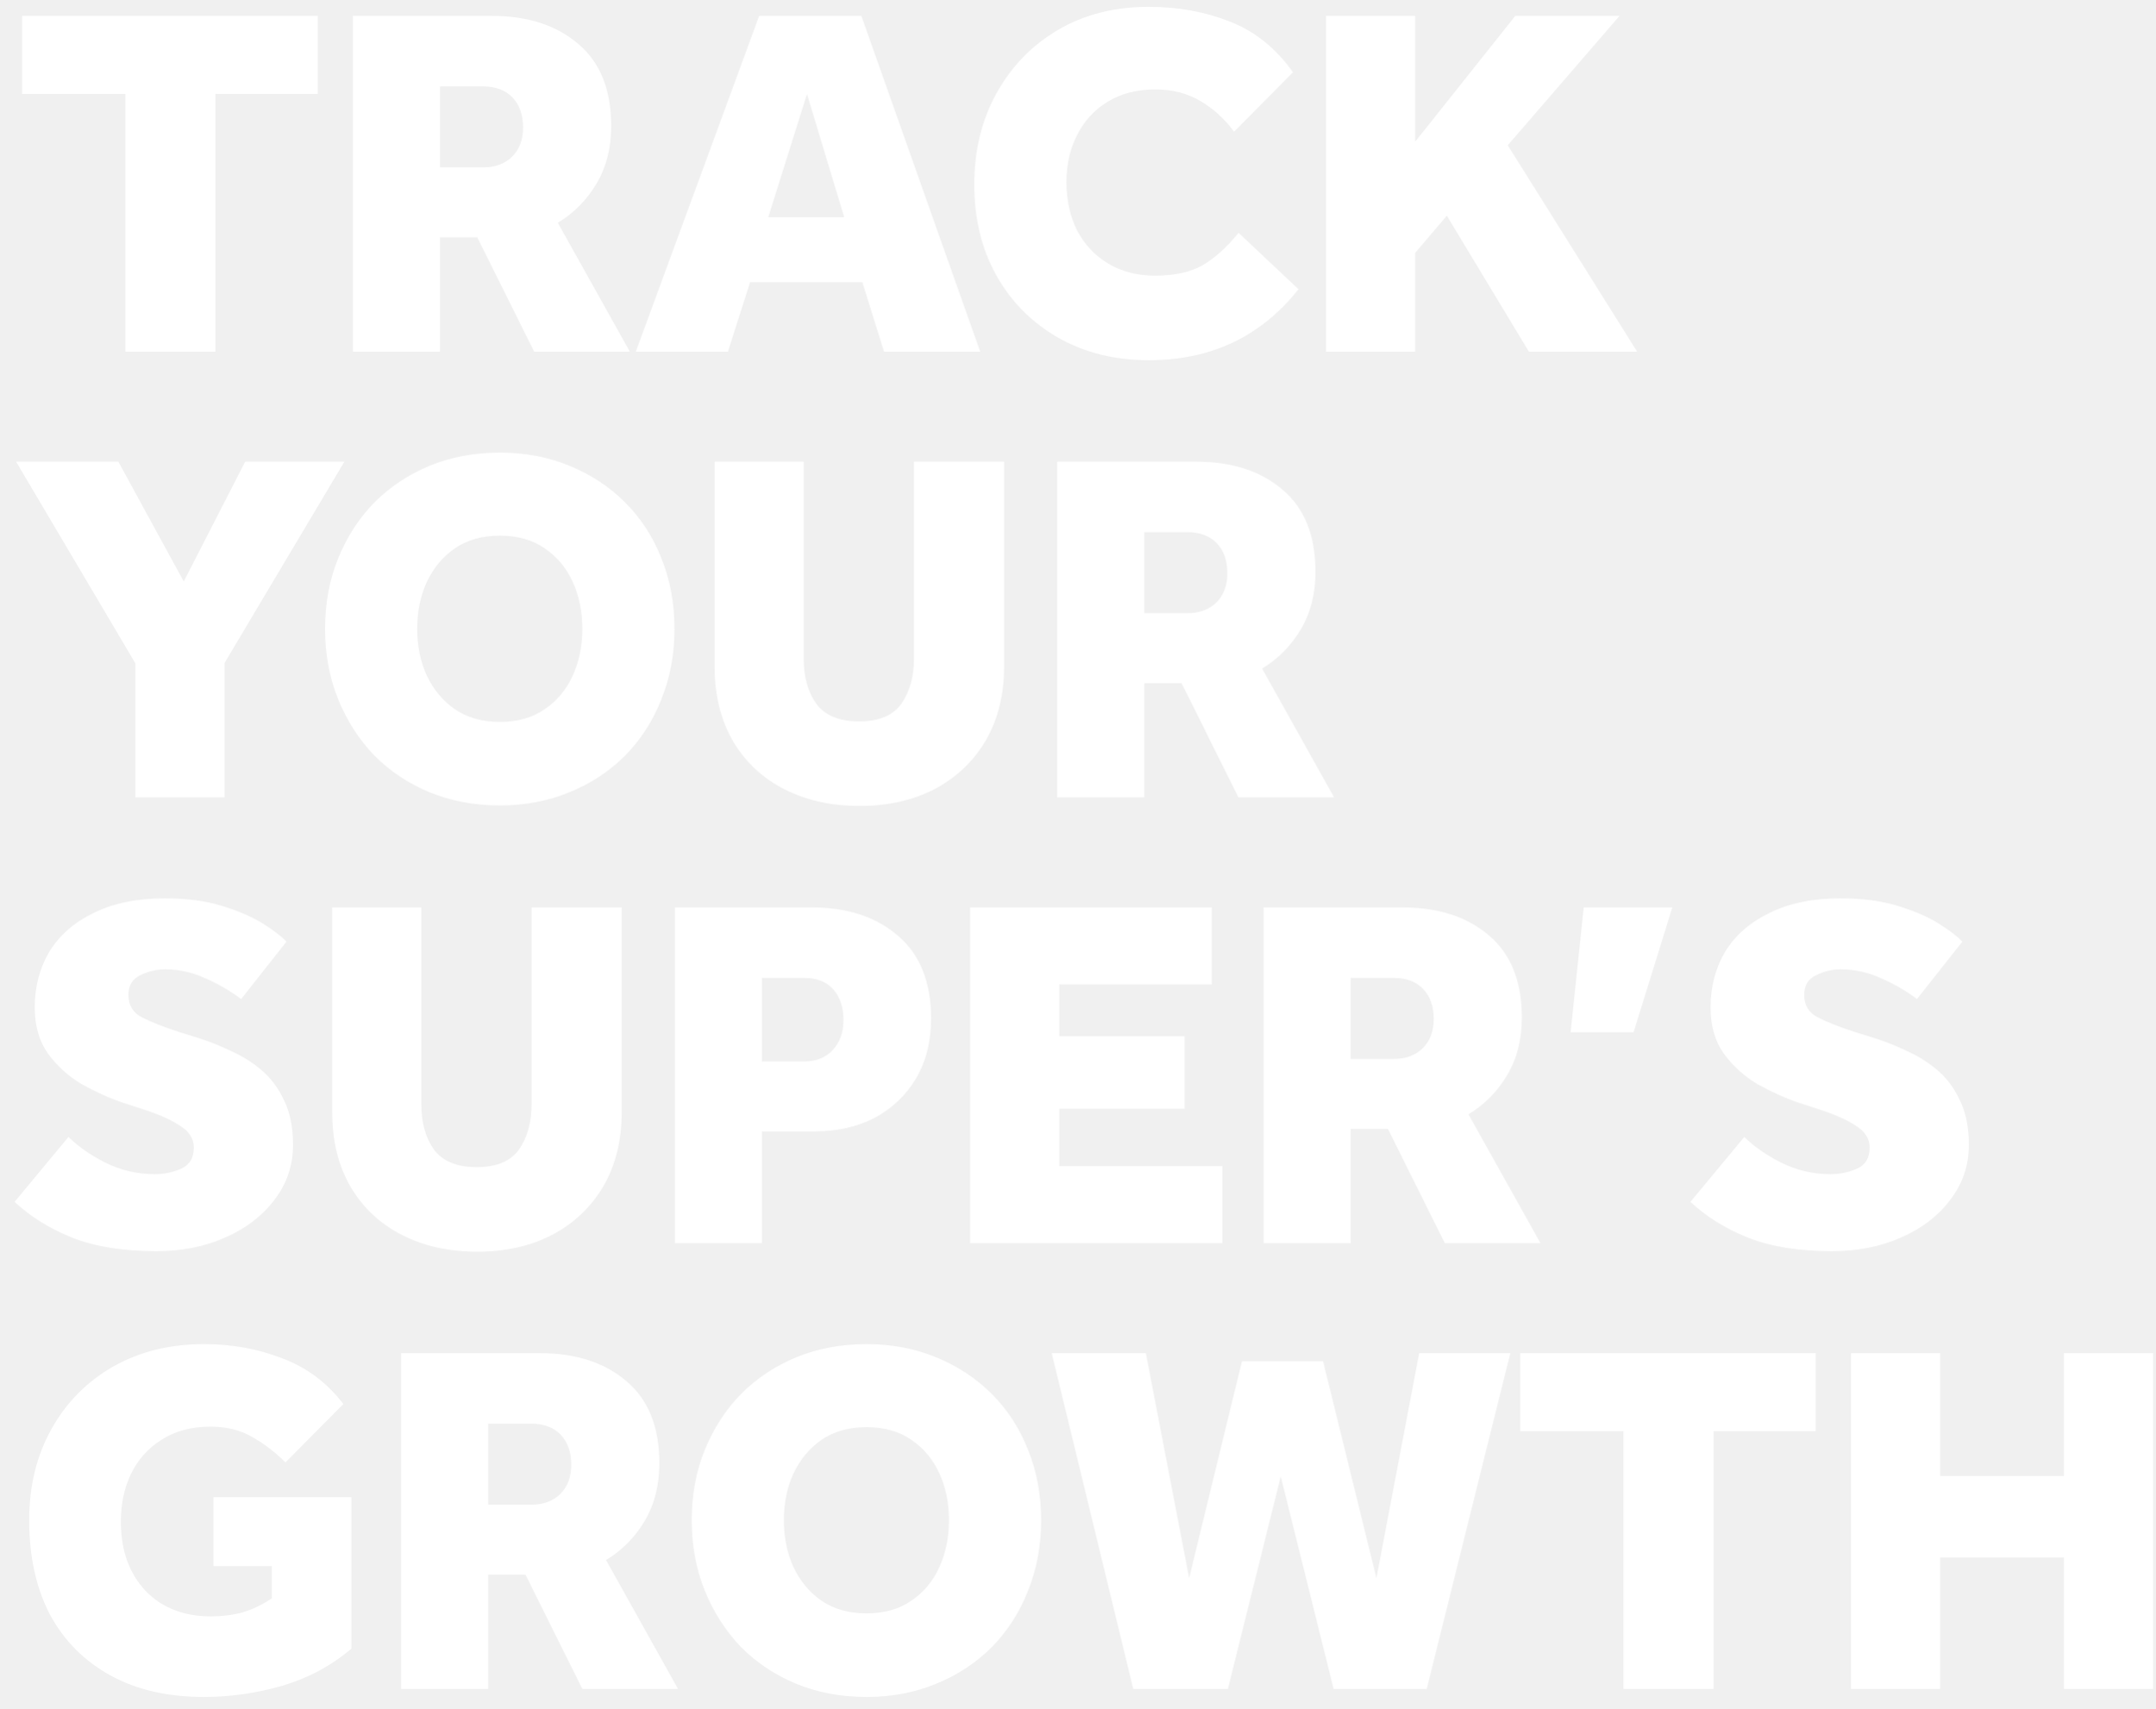
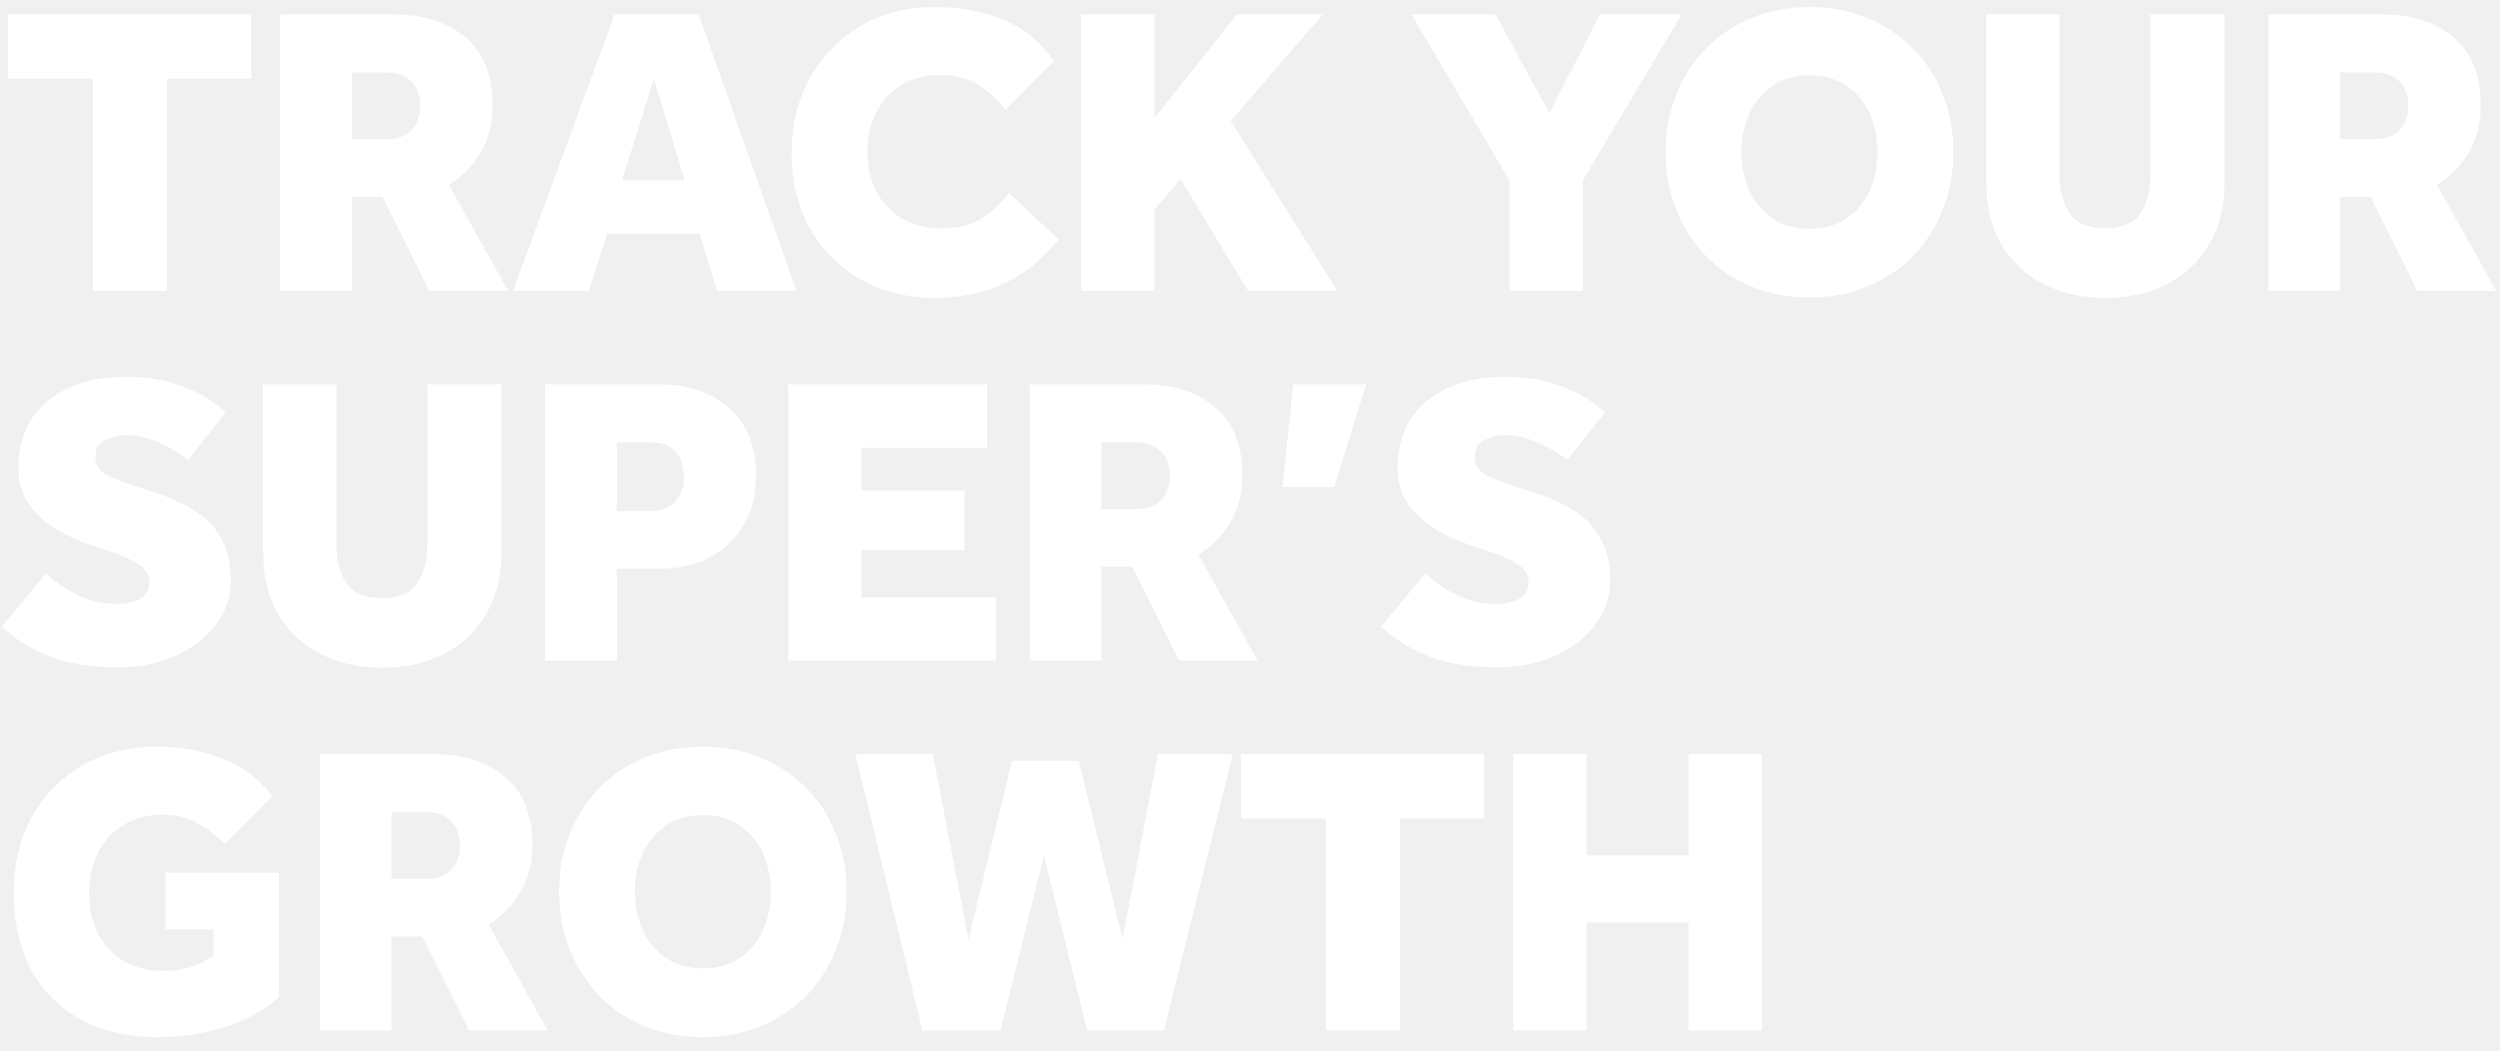
- <svg xmlns="http://www.w3.org/2000/svg" width="145" height="115" viewBox="0 0 145 115" fill="none">
-   <path d="M8.433 23.663V6.32H1.489V1.069H21.373V6.32H14.497V23.663H8.433ZM23.743 23.663V1.069H33.092C35.508 1.069 37.45 1.702 38.918 2.966C40.386 4.208 41.12 6.049 41.12 8.488C41.12 9.956 40.792 11.243 40.137 12.349C39.483 13.456 38.613 14.337 37.529 14.992L42.373 23.663H35.937L32.109 15.974H29.603V23.663H23.743ZM29.603 11.265H32.516C33.306 11.265 33.95 11.028 34.447 10.554C34.943 10.057 35.192 9.402 35.192 8.589C35.192 7.731 34.955 7.054 34.48 6.557C34.006 6.06 33.34 5.812 32.482 5.812H29.603V11.265ZM42.777 23.663L51.076 1.069H57.953L65.947 23.663H59.477L58.02 18.988H50.466L48.976 23.663H42.777ZM51.686 14.619H56.801L54.294 6.32L51.686 14.619ZM83.335 15.669L87.366 19.463C84.837 22.647 81.484 24.239 77.306 24.239C75.002 24.239 72.959 23.731 71.175 22.715C69.413 21.698 68.036 20.31 67.042 18.548C66.049 16.764 65.552 14.72 65.552 12.417C65.552 10.114 66.049 8.07 67.042 6.286C68.036 4.479 69.413 3.057 71.175 2.018C72.936 0.979 74.98 0.46 77.306 0.46C79.248 0.46 81.055 0.787 82.726 1.442C84.419 2.097 85.842 3.237 86.994 4.863L83.031 8.86C82.398 8.002 81.642 7.313 80.761 6.794C79.88 6.275 78.875 6.015 77.746 6.015C76.482 6.015 75.398 6.297 74.494 6.862C73.614 7.404 72.936 8.149 72.462 9.097C71.988 10.023 71.751 11.073 71.751 12.248C71.751 13.445 71.988 14.528 72.462 15.5C72.959 16.448 73.659 17.193 74.562 17.735C75.465 18.277 76.516 18.548 77.712 18.548C79.045 18.548 80.117 18.311 80.93 17.837C81.743 17.363 82.545 16.64 83.335 15.669ZM89.216 23.663V1.069H95.212V9.538L101.953 1.069H108.965L101.445 9.775L110.15 23.663H102.867L97.346 14.517L95.212 17.024V23.663H89.216ZM9.111 53.663V44.653L1.083 31.069H7.959L12.363 39.131L16.495 31.069H23.168L15.106 44.619V53.663H9.111ZM33.624 54.205C31.93 54.205 30.36 53.911 28.915 53.324C27.492 52.737 26.25 51.913 25.189 50.852C24.15 49.768 23.337 48.503 22.75 47.058C22.163 45.612 21.869 44.032 21.869 42.315C21.869 40.599 22.163 39.018 22.75 37.573C23.337 36.128 24.15 34.875 25.189 33.813C26.25 32.752 27.492 31.928 28.915 31.34C30.36 30.753 31.93 30.46 33.624 30.46C35.317 30.46 36.875 30.753 38.298 31.34C39.743 31.928 40.997 32.752 42.058 33.813C43.12 34.875 43.932 36.128 44.497 37.573C45.084 39.018 45.378 40.599 45.378 42.315C45.378 44.032 45.084 45.612 44.497 47.058C43.932 48.503 43.12 49.768 42.058 50.852C40.997 51.913 39.743 52.737 38.298 53.324C36.875 53.911 35.317 54.205 33.624 54.205ZM33.624 48.582C34.821 48.582 35.825 48.3 36.638 47.735C37.474 47.171 38.106 46.414 38.535 45.466C38.964 44.517 39.179 43.467 39.179 42.315C39.179 41.164 38.964 40.114 38.535 39.165C38.106 38.217 37.474 37.46 36.638 36.896C35.825 36.331 34.821 36.049 33.624 36.049C32.449 36.049 31.444 36.331 30.609 36.896C29.796 37.46 29.164 38.217 28.712 39.165C28.283 40.114 28.068 41.164 28.068 42.315C28.068 43.467 28.283 44.517 28.712 45.466C29.164 46.414 29.796 47.171 30.609 47.735C31.444 48.3 32.449 48.582 33.624 48.582ZM48.078 44.856V31.069H54.074V44.314C54.074 45.556 54.356 46.572 54.92 47.363C55.508 48.153 56.467 48.548 57.8 48.548C59.132 48.548 60.081 48.153 60.645 47.363C61.21 46.55 61.492 45.533 61.492 44.314V31.069H67.555V44.856C67.555 46.776 67.138 48.447 66.302 49.869C65.466 51.269 64.315 52.353 62.847 53.121C61.402 53.866 59.731 54.239 57.834 54.239C55.937 54.239 54.254 53.866 52.786 53.121C51.319 52.376 50.167 51.303 49.331 49.903C48.496 48.48 48.078 46.798 48.078 44.856ZM71.13 53.663V31.069H80.479C82.895 31.069 84.837 31.702 86.305 32.966C87.773 34.208 88.507 36.049 88.507 38.488C88.507 39.956 88.18 41.243 87.525 42.349C86.87 43.456 86 44.337 84.916 44.992L89.76 53.663H83.324L79.497 45.974H76.99V53.663H71.13ZM76.99 41.265H79.903C80.693 41.265 81.337 41.028 81.834 40.554C82.331 40.057 82.579 39.402 82.579 38.589C82.579 37.731 82.342 37.054 81.868 36.557C81.394 36.06 80.727 35.812 79.869 35.812H76.99V41.265ZM0.981 80.885L4.606 76.516C5.238 77.148 6.062 77.724 7.078 78.243C8.117 78.763 9.235 79.022 10.432 79.022C11.042 79.022 11.629 78.898 12.193 78.65C12.758 78.401 13.04 77.927 13.04 77.227C13.04 76.64 12.735 76.154 12.126 75.771C11.516 75.364 10.646 74.98 9.517 74.619L8.264 74.212C7.338 73.896 6.412 73.478 5.486 72.959C4.583 72.417 3.827 71.728 3.217 70.893C2.63 70.057 2.336 69.03 2.336 67.81C2.336 66.41 2.664 65.157 3.318 64.05C3.996 62.944 4.989 62.074 6.299 61.442C7.609 60.787 9.201 60.46 11.075 60.46C12.566 60.46 13.853 60.629 14.937 60.968C16.044 61.306 16.958 61.702 17.681 62.153C18.403 62.605 18.934 63.011 19.273 63.373L16.224 67.234C15.434 66.647 14.61 66.173 13.752 65.812C12.893 65.428 12.013 65.236 11.109 65.236C10.522 65.236 9.958 65.371 9.416 65.642C8.896 65.891 8.637 66.331 8.637 66.963C8.637 67.663 8.953 68.172 9.585 68.488C10.217 68.804 11.019 69.12 11.99 69.436L13.074 69.775C13.842 70.001 14.61 70.294 15.377 70.656C16.168 70.994 16.89 71.435 17.545 71.977C18.2 72.519 18.72 73.207 19.104 74.043C19.51 74.856 19.713 75.861 19.713 77.058C19.713 78.435 19.295 79.666 18.46 80.75C17.647 81.834 16.54 82.681 15.14 83.29C13.763 83.9 12.227 84.205 10.534 84.205C8.275 84.205 6.378 83.9 4.843 83.29C3.33 82.681 2.043 81.879 0.981 80.885ZM22.35 74.856V61.069H28.346V74.314C28.346 75.556 28.628 76.572 29.192 77.363C29.78 78.153 30.739 78.548 32.072 78.548C33.404 78.548 34.353 78.153 34.917 77.363C35.482 76.55 35.764 75.533 35.764 74.314V61.069H41.827V74.856C41.827 76.775 41.41 78.447 40.574 79.869C39.739 81.269 38.587 82.353 37.119 83.121C35.674 83.866 34.002 84.239 32.106 84.239C30.209 84.239 28.526 83.866 27.058 83.121C25.591 82.376 24.439 81.303 23.603 79.903C22.768 78.48 22.35 76.798 22.35 74.856ZM45.402 83.663V61.069H54.615C57.032 61.069 58.974 61.713 60.442 63C61.91 64.265 62.643 66.117 62.643 68.555C62.643 70.091 62.305 71.435 61.627 72.586C60.95 73.716 60.024 74.596 58.85 75.229C57.675 75.838 56.32 76.143 54.785 76.143H51.262V83.663H45.402ZM51.262 71.435H54.107C54.92 71.435 55.564 71.175 56.038 70.656C56.512 70.136 56.749 69.47 56.749 68.657C56.749 67.799 56.524 67.11 56.072 66.591C55.62 66.071 54.954 65.812 54.073 65.812H51.262V71.435ZM65.275 83.663V61.069H81.534V66.252H71.27V69.741H79.705V74.619H71.27V78.48H82.245V83.663H65.275ZM85.015 83.663V61.069H94.364C96.781 61.069 98.723 61.702 100.191 62.966C101.659 64.208 102.392 66.049 102.392 68.488C102.392 69.956 102.065 71.243 101.41 72.349C100.755 73.456 99.886 74.337 98.802 74.992L103.646 83.663H97.21L93.382 75.974H90.875V83.663H85.015ZM90.875 71.265H93.789C94.579 71.265 95.222 71.028 95.719 70.554C96.216 70.057 96.465 69.402 96.465 68.589C96.465 67.731 96.228 67.054 95.753 66.557C95.279 66.06 94.613 65.812 93.755 65.812H90.875V71.265ZM105.676 69.47L106.556 61.069H112.518L109.91 69.47H105.676ZM113.735 80.885L117.36 76.516C117.992 77.148 118.816 77.724 119.832 78.243C120.871 78.763 121.989 79.022 123.186 79.022C123.795 79.022 124.383 78.898 124.947 78.65C125.512 78.401 125.794 77.927 125.794 77.227C125.794 76.64 125.489 76.154 124.879 75.771C124.27 75.364 123.4 74.98 122.271 74.619L121.018 74.212C120.092 73.896 119.166 73.478 118.24 72.959C117.337 72.417 116.58 71.728 115.971 70.893C115.384 70.057 115.09 69.03 115.09 67.81C115.09 66.41 115.417 65.157 116.072 64.05C116.75 62.944 117.743 62.074 119.053 61.442C120.363 60.787 121.955 60.46 123.829 60.46C125.32 60.46 126.607 60.629 127.691 60.968C128.797 61.306 129.712 61.702 130.435 62.153C131.157 62.605 131.688 63.011 132.027 63.373L128.978 67.234C128.188 66.647 127.363 66.173 126.505 65.812C125.647 65.428 124.767 65.236 123.863 65.236C123.276 65.236 122.712 65.371 122.17 65.642C121.65 65.891 121.39 66.331 121.39 66.963C121.39 67.663 121.707 68.172 122.339 68.488C122.971 68.804 123.773 69.12 124.744 69.436L125.828 69.775C126.596 70.001 127.363 70.294 128.131 70.656C128.922 70.994 129.644 71.435 130.299 71.977C130.954 72.519 131.473 73.207 131.857 74.043C132.264 74.856 132.467 75.861 132.467 77.058C132.467 78.435 132.049 79.666 131.214 80.75C130.401 81.834 129.294 82.681 127.894 83.29C126.517 83.9 124.981 84.205 123.287 84.205C121.029 84.205 119.132 83.9 117.597 83.29C116.084 82.681 114.796 81.879 113.735 80.885ZM14.361 105.398V100.757H23.642V110.953C22.288 112.105 20.729 112.94 18.968 113.46C17.207 113.957 15.456 114.205 13.718 114.205C11.279 114.205 9.179 113.72 7.417 112.749C5.656 111.777 4.301 110.411 3.352 108.65C2.426 106.866 1.963 104.754 1.963 102.315C1.963 100.012 2.46 97.968 3.454 96.184C4.448 94.4 5.825 93 7.586 91.984C9.37 90.968 11.414 90.46 13.718 90.46C15.592 90.46 17.342 90.776 18.968 91.408C20.616 92.018 21.994 93.045 23.101 94.491L19.205 98.42C18.505 97.72 17.748 97.144 16.936 96.692C16.145 96.241 15.219 96.015 14.158 96.015C12.871 96.015 11.775 96.308 10.872 96.896C9.969 97.46 9.28 98.228 8.806 99.199C8.354 100.148 8.128 101.22 8.128 102.417C8.128 104.337 8.682 105.883 9.788 107.058C10.895 108.209 12.363 108.785 14.192 108.785C14.937 108.785 15.648 108.695 16.326 108.514C17.003 108.311 17.658 107.995 18.291 107.566V105.398H14.361ZM26.984 113.663V91.069H36.334C38.75 91.069 40.692 91.702 42.16 92.966C43.628 94.208 44.361 96.049 44.361 98.488C44.361 99.956 44.034 101.243 43.379 102.349C42.724 103.456 41.855 104.337 40.771 104.991L45.615 113.663H39.179L35.351 105.974H32.844V113.663H26.984ZM32.844 101.265H35.758C36.548 101.265 37.192 101.028 37.688 100.554C38.185 100.057 38.434 99.402 38.434 98.589C38.434 97.731 38.197 97.054 37.722 96.557C37.248 96.06 36.582 95.812 35.724 95.812H32.844V101.265ZM58.293 114.205C56.599 114.205 55.03 113.911 53.585 113.324C52.162 112.737 50.92 111.913 49.858 110.852C48.82 109.768 48.007 108.503 47.42 107.058C46.833 105.612 46.539 104.032 46.539 102.315C46.539 100.599 46.833 99.018 47.42 97.573C48.007 96.128 48.82 94.875 49.858 93.813C50.92 92.752 52.162 91.928 53.585 91.34C55.03 90.753 56.599 90.46 58.293 90.46C59.987 90.46 61.545 90.753 62.968 91.34C64.413 91.928 65.666 92.752 66.728 93.813C67.789 94.875 68.602 96.128 69.166 97.573C69.754 99.018 70.047 100.599 70.047 102.315C70.047 104.032 69.754 105.612 69.166 107.058C68.602 108.503 67.789 109.768 66.728 110.852C65.666 111.913 64.413 112.737 62.968 113.324C61.545 113.911 59.987 114.205 58.293 114.205ZM58.293 108.582C59.49 108.582 60.495 108.3 61.308 107.735C62.143 107.171 62.776 106.414 63.205 105.466C63.634 104.517 63.848 103.467 63.848 102.315C63.848 101.164 63.634 100.114 63.205 99.165C62.776 98.217 62.143 97.46 61.308 96.896C60.495 96.331 59.49 96.049 58.293 96.049C57.119 96.049 56.114 96.331 55.278 96.896C54.465 97.46 53.833 98.217 53.381 99.165C52.952 100.114 52.738 101.164 52.738 102.315C52.738 103.467 52.952 104.517 53.381 105.466C53.833 106.414 54.465 107.171 55.278 107.735C56.114 108.3 57.119 108.582 58.293 108.582ZM76.247 113.663L70.759 91.069H77.094L80.007 106.211L83.564 91.611H89.017L92.608 106.211L95.487 91.069H101.618L95.995 113.663H89.728L86.172 99.368L82.615 113.663H76.247ZM109.228 113.663V96.32H102.284V91.069H122.168V96.32H115.292V113.663H109.228ZM124.538 113.663V91.069H130.533V99.335H138.866V91.069H144.862V113.663H138.866V104.822H130.533V113.663H124.538Z" fill="white" />
+ <svg xmlns="http://www.w3.org/2000/svg" width="169" height="71" viewBox="0 0 169 71" fill="none">
+   <path d="M6.281 19.663V5.322H0.539V0.98H16.982V5.322H11.295V19.663H6.281ZM18.941 19.663V0.98H26.672C28.67 0.98 30.276 1.503 31.49 2.548C32.704 3.576 33.311 5.097 33.311 7.114C33.311 8.328 33.04 9.392 32.498 10.307C31.957 11.223 31.238 11.951 30.341 12.492L34.347 19.663H29.025L25.86 13.305H23.787V19.663H18.941ZM23.787 9.411H26.196C26.849 9.411 27.382 9.215 27.792 8.823C28.203 8.412 28.409 7.871 28.409 7.198C28.409 6.489 28.213 5.928 27.82 5.518C27.428 5.107 26.877 4.901 26.168 4.901H23.787V9.411ZM34.681 19.663L41.544 0.98H47.23L53.84 19.663H48.49L47.286 15.798H41.04L39.807 19.663H34.681ZM42.048 12.184H46.278L44.205 5.322L42.048 12.184ZM68.22 13.053L71.553 16.19C69.462 18.823 66.688 20.139 63.234 20.139C61.329 20.139 59.639 19.719 58.164 18.879C56.707 18.038 55.568 16.89 54.746 15.434C53.925 13.958 53.514 12.268 53.514 10.364C53.514 8.459 53.925 6.769 54.746 5.294C55.568 3.8 56.707 2.623 58.164 1.764C59.62 0.905 61.31 0.476 63.234 0.476C64.84 0.476 66.334 0.746 67.716 1.288C69.116 1.83 70.293 2.773 71.245 4.117L67.968 7.422C67.445 6.713 66.819 6.143 66.091 5.714C65.363 5.284 64.532 5.069 63.598 5.069C62.552 5.069 61.656 5.303 60.909 5.77C60.181 6.218 59.62 6.834 59.228 7.618C58.836 8.384 58.64 9.252 58.64 10.223C58.64 11.213 58.836 12.11 59.228 12.912C59.639 13.697 60.218 14.313 60.965 14.761C61.712 15.209 62.58 15.434 63.57 15.434C64.672 15.434 65.559 15.237 66.231 14.845C66.903 14.453 67.566 13.855 68.22 13.053ZM73.083 19.663V0.98H78.041V7.983L83.615 0.98H89.413L83.195 8.179L90.394 19.663H84.371L79.805 12.1L78.041 14.173V19.663H73.083ZM102.05 19.663V12.212L95.411 0.98H101.098L104.739 7.646L108.156 0.98H113.674L107.008 12.184V19.663H102.05ZM122.32 20.111C120.92 20.111 119.622 19.869 118.427 19.383C117.25 18.898 116.223 18.216 115.345 17.338C114.486 16.442 113.814 15.396 113.329 14.201C112.843 13.006 112.6 11.699 112.6 10.28C112.6 8.86 112.843 7.553 113.329 6.358C113.814 5.163 114.486 4.126 115.345 3.249C116.223 2.371 117.25 1.689 118.427 1.204C119.622 0.718 120.92 0.476 122.32 0.476C123.721 0.476 125.009 0.718 126.186 1.204C127.381 1.689 128.417 2.371 129.295 3.249C130.173 4.126 130.845 5.163 131.312 6.358C131.797 7.553 132.04 8.86 132.04 10.28C132.04 11.699 131.797 13.006 131.312 14.201C130.845 15.396 130.173 16.442 129.295 17.338C128.417 18.216 127.381 18.898 126.186 19.383C125.009 19.869 123.721 20.111 122.32 20.111ZM122.32 15.461C123.31 15.461 124.141 15.228 124.813 14.761C125.504 14.294 126.027 13.669 126.382 12.884C126.737 12.1 126.914 11.232 126.914 10.28C126.914 9.327 126.737 8.459 126.382 7.674C126.027 6.89 125.504 6.265 124.813 5.798C124.141 5.331 123.31 5.097 122.32 5.097C121.349 5.097 120.518 5.331 119.827 5.798C119.155 6.265 118.632 6.89 118.259 7.674C117.904 8.459 117.726 9.327 117.726 10.28C117.726 11.232 117.904 12.1 118.259 12.884C118.632 13.669 119.155 14.294 119.827 14.761C120.518 15.228 121.349 15.461 122.32 15.461ZM134.273 12.38V0.98H139.231V11.932C139.231 12.959 139.464 13.8 139.931 14.453C140.417 15.107 141.21 15.434 142.312 15.434C143.414 15.434 144.198 15.107 144.665 14.453C145.132 13.781 145.365 12.941 145.365 11.932V0.98H150.379V12.38C150.379 13.968 150.034 15.349 149.343 16.526C148.652 17.684 147.699 18.58 146.486 19.215C145.291 19.831 143.909 20.139 142.34 20.139C140.771 20.139 139.38 19.831 138.166 19.215C136.953 18.599 136 17.712 135.309 16.554C134.618 15.377 134.273 13.986 134.273 12.38ZM153.335 19.663V0.98H161.066C163.064 0.98 164.67 1.503 165.884 2.548C167.098 3.576 167.704 5.097 167.704 7.114C167.704 8.328 167.434 9.392 166.892 10.307C166.351 11.223 165.632 11.951 164.735 12.492L168.741 19.663H163.419L160.254 13.305H158.181V19.663H153.335ZM158.181 9.411H160.59C161.243 9.411 161.776 9.215 162.186 8.823C162.597 8.412 162.803 7.871 162.803 7.198C162.803 6.489 162.607 5.928 162.214 5.518C161.822 5.107 161.271 4.901 160.562 4.901H158.181V9.411ZM0.119 42.366L3.116 38.753C3.639 39.276 4.321 39.752 5.161 40.181C6.02 40.611 6.944 40.826 7.934 40.826C8.438 40.826 8.924 40.723 9.391 40.517C9.857 40.312 10.091 39.92 10.091 39.341C10.091 38.855 9.839 38.454 9.335 38.137C8.83 37.8 8.111 37.483 7.178 37.184L6.141 36.848C5.376 36.587 4.61 36.241 3.845 35.812C3.098 35.364 2.472 34.794 1.968 34.103C1.482 33.412 1.239 32.562 1.239 31.554C1.239 30.396 1.51 29.36 2.052 28.445C2.612 27.53 3.434 26.811 4.517 26.288C5.6 25.746 6.916 25.476 8.466 25.476C9.699 25.476 10.763 25.616 11.659 25.896C12.575 26.176 13.331 26.503 13.928 26.876C14.526 27.25 14.965 27.586 15.245 27.885L12.724 31.078C12.07 30.592 11.389 30.2 10.679 29.901C9.97 29.584 9.241 29.425 8.494 29.425C8.009 29.425 7.542 29.537 7.094 29.761C6.664 29.967 6.449 30.331 6.449 30.854C6.449 31.433 6.711 31.853 7.234 32.114C7.757 32.376 8.42 32.637 9.223 32.898L10.119 33.179C10.754 33.365 11.389 33.608 12.024 33.907C12.677 34.187 13.275 34.551 13.816 34.999C14.358 35.447 14.787 36.017 15.105 36.708C15.441 37.38 15.609 38.211 15.609 39.201C15.609 40.34 15.264 41.358 14.573 42.254C13.9 43.151 12.985 43.851 11.828 44.355C10.688 44.859 9.419 45.111 8.018 45.111C6.151 45.111 4.582 44.859 3.312 44.355C2.061 43.851 0.997 43.188 0.119 42.366ZM17.79 37.38V25.98H22.747V36.932C22.747 37.959 22.981 38.8 23.448 39.453C23.933 40.107 24.727 40.434 25.829 40.434C26.93 40.434 27.715 40.107 28.181 39.453C28.648 38.781 28.882 37.941 28.882 36.932V25.98H33.896V37.38C33.896 38.968 33.55 40.349 32.859 41.526C32.168 42.684 31.216 43.58 30.002 44.215C28.807 44.831 27.425 45.139 25.857 45.139C24.288 45.139 22.897 44.831 21.683 44.215C20.469 43.599 19.517 42.712 18.826 41.554C18.135 40.377 17.79 38.986 17.79 37.38ZM36.852 44.663V25.98H44.471C46.469 25.98 48.075 26.512 49.288 27.576C50.502 28.622 51.109 30.154 51.109 32.17C51.109 33.44 50.829 34.551 50.269 35.504C49.709 36.437 48.943 37.166 47.972 37.688C47.001 38.193 45.88 38.445 44.611 38.445H41.697V44.663H36.852ZM41.697 34.551H44.05C44.723 34.551 45.255 34.336 45.647 33.907C46.039 33.477 46.235 32.927 46.235 32.254C46.235 31.545 46.048 30.975 45.675 30.546C45.301 30.116 44.751 29.901 44.022 29.901H41.697V34.551ZM53.285 44.663V25.98H66.73V30.265H58.243V33.151H65.218V37.184H58.243V40.377H67.318V44.663H53.285ZM69.609 44.663V25.98H77.34C79.338 25.98 80.944 26.503 82.158 27.549C83.371 28.576 83.978 30.098 83.978 32.114C83.978 33.328 83.708 34.392 83.166 35.307C82.624 36.222 81.906 36.951 81.009 37.492L85.015 44.663H79.693L76.528 38.305H74.455V44.663H69.609ZM74.455 34.411H76.864C77.517 34.411 78.049 34.215 78.46 33.823C78.871 33.412 79.076 32.87 79.076 32.198C79.076 31.489 78.88 30.928 78.488 30.518C78.096 30.107 77.545 29.901 76.836 29.901H74.455V34.411ZM86.694 32.927L87.422 25.98H92.352L90.195 32.927H86.694ZM93.358 42.366L96.355 38.753C96.878 39.276 97.559 39.752 98.4 40.181C99.259 40.611 100.183 40.826 101.173 40.826C101.677 40.826 102.163 40.723 102.629 40.517C103.096 40.312 103.33 39.92 103.33 39.341C103.33 38.855 103.078 38.454 102.573 38.137C102.069 37.8 101.35 37.483 100.417 37.184L99.38 36.848C98.615 36.587 97.849 36.241 97.083 35.812C96.336 35.364 95.711 34.794 95.207 34.103C94.721 33.412 94.478 32.562 94.478 31.554C94.478 30.396 94.749 29.36 95.291 28.445C95.851 27.53 96.672 26.811 97.756 26.288C98.839 25.746 100.155 25.476 101.705 25.476C102.938 25.476 104.002 25.616 104.898 25.896C105.813 26.176 106.57 26.503 107.167 26.876C107.765 27.25 108.204 27.586 108.484 27.885L105.963 31.078C105.309 30.592 104.628 30.2 103.918 29.901C103.208 29.584 102.48 29.425 101.733 29.425C101.248 29.425 100.781 29.537 100.333 29.761C99.903 29.967 99.688 30.331 99.688 30.854C99.688 31.433 99.95 31.853 100.473 32.114C100.995 32.376 101.658 32.637 102.461 32.898L103.358 33.179C103.993 33.365 104.628 33.608 105.262 33.907C105.916 34.187 106.514 34.551 107.055 34.999C107.597 35.447 108.026 36.017 108.344 36.708C108.68 37.38 108.848 38.211 108.848 39.201C108.848 40.34 108.502 41.358 107.811 42.254C107.139 43.151 106.224 43.851 105.066 44.355C103.927 44.859 102.657 45.111 101.257 45.111C99.389 45.111 97.821 44.859 96.551 44.355C95.3 43.851 94.236 43.188 93.358 42.366ZM11.183 62.828V58.991H18.858V67.422C17.738 68.375 16.449 69.066 14.993 69.495C13.536 69.906 12.089 70.111 10.651 70.111C8.634 70.111 6.898 69.71 5.441 68.907C3.985 68.104 2.864 66.974 2.08 65.517C1.314 64.042 0.931 62.296 0.931 60.279C0.931 58.375 1.342 56.685 2.164 55.209C2.986 53.734 4.125 52.577 5.581 51.736C7.056 50.896 8.746 50.476 10.651 50.476C12.201 50.476 13.648 50.737 14.993 51.26C16.356 51.764 17.495 52.614 18.41 53.809L15.189 57.058C14.61 56.479 13.984 56.003 13.312 55.63C12.659 55.256 11.893 55.069 11.015 55.069C9.951 55.069 9.045 55.312 8.298 55.798C7.551 56.265 6.982 56.9 6.59 57.703C6.216 58.487 6.029 59.374 6.029 60.364C6.029 61.951 6.487 63.23 7.402 64.201C8.317 65.153 9.531 65.629 11.043 65.629C11.659 65.629 12.248 65.555 12.808 65.405C13.368 65.237 13.91 64.976 14.433 64.621V62.828H11.183ZM21.622 69.663V50.98H29.353C31.351 50.98 32.957 51.503 34.171 52.548C35.384 53.575 35.991 55.097 35.991 57.114C35.991 58.328 35.721 59.392 35.179 60.307C34.637 61.222 33.919 61.951 33.022 62.492L37.028 69.663H31.706L28.54 63.305H26.468V69.663H21.622ZM26.468 59.411H28.877C29.53 59.411 30.062 59.215 30.473 58.823C30.884 58.412 31.089 57.87 31.089 57.198C31.089 56.489 30.893 55.928 30.501 55.518C30.109 55.107 29.558 54.901 28.849 54.901H26.468V59.411ZM47.512 70.111C46.111 70.111 44.813 69.868 43.618 69.383C42.442 68.897 41.415 68.216 40.537 67.338C39.678 66.442 39.006 65.396 38.52 64.201C38.035 63.006 37.792 61.699 37.792 60.279C37.792 58.86 38.035 57.553 38.52 56.358C39.006 55.163 39.678 54.126 40.537 53.249C41.415 52.371 42.442 51.69 43.618 51.204C44.813 50.718 46.111 50.476 47.512 50.476C48.912 50.476 50.201 50.718 51.377 51.204C52.572 51.69 53.609 52.371 54.486 53.249C55.364 54.126 56.036 55.163 56.503 56.358C56.989 57.553 57.231 58.86 57.231 60.279C57.231 61.699 56.989 63.006 56.503 64.201C56.036 65.396 55.364 66.442 54.486 67.338C53.609 68.216 52.572 68.897 51.377 69.383C50.201 69.868 48.912 70.111 47.512 70.111ZM47.512 65.462C48.501 65.462 49.332 65.228 50.005 64.761C50.696 64.294 51.218 63.669 51.573 62.885C51.928 62.1 52.105 61.232 52.105 60.279C52.105 59.327 51.928 58.459 51.573 57.675C51.218 56.89 50.696 56.265 50.005 55.798C49.332 55.331 48.501 55.097 47.512 55.097C46.541 55.097 45.71 55.331 45.019 55.798C44.346 56.265 43.824 56.89 43.45 57.675C43.095 58.459 42.918 59.327 42.918 60.279C42.918 61.232 43.095 62.1 43.45 62.885C43.824 63.669 44.346 64.294 45.019 64.761C45.71 65.228 46.541 65.462 47.512 65.462ZM62.358 69.663L57.82 50.98H63.058L65.467 63.501L68.408 51.428H72.918L75.887 63.501L78.268 50.98H83.338L78.688 69.663H73.506L70.565 57.843L67.624 69.663H62.358ZM89.631 69.663V55.322H83.889V50.98H100.331V55.322H94.645V69.663H89.631ZM102.291 69.663V50.98H107.249V57.815H114.139V50.98H119.097V69.663H114.139V62.352H107.249V69.663H102.291Z" fill="white" />
</svg>
